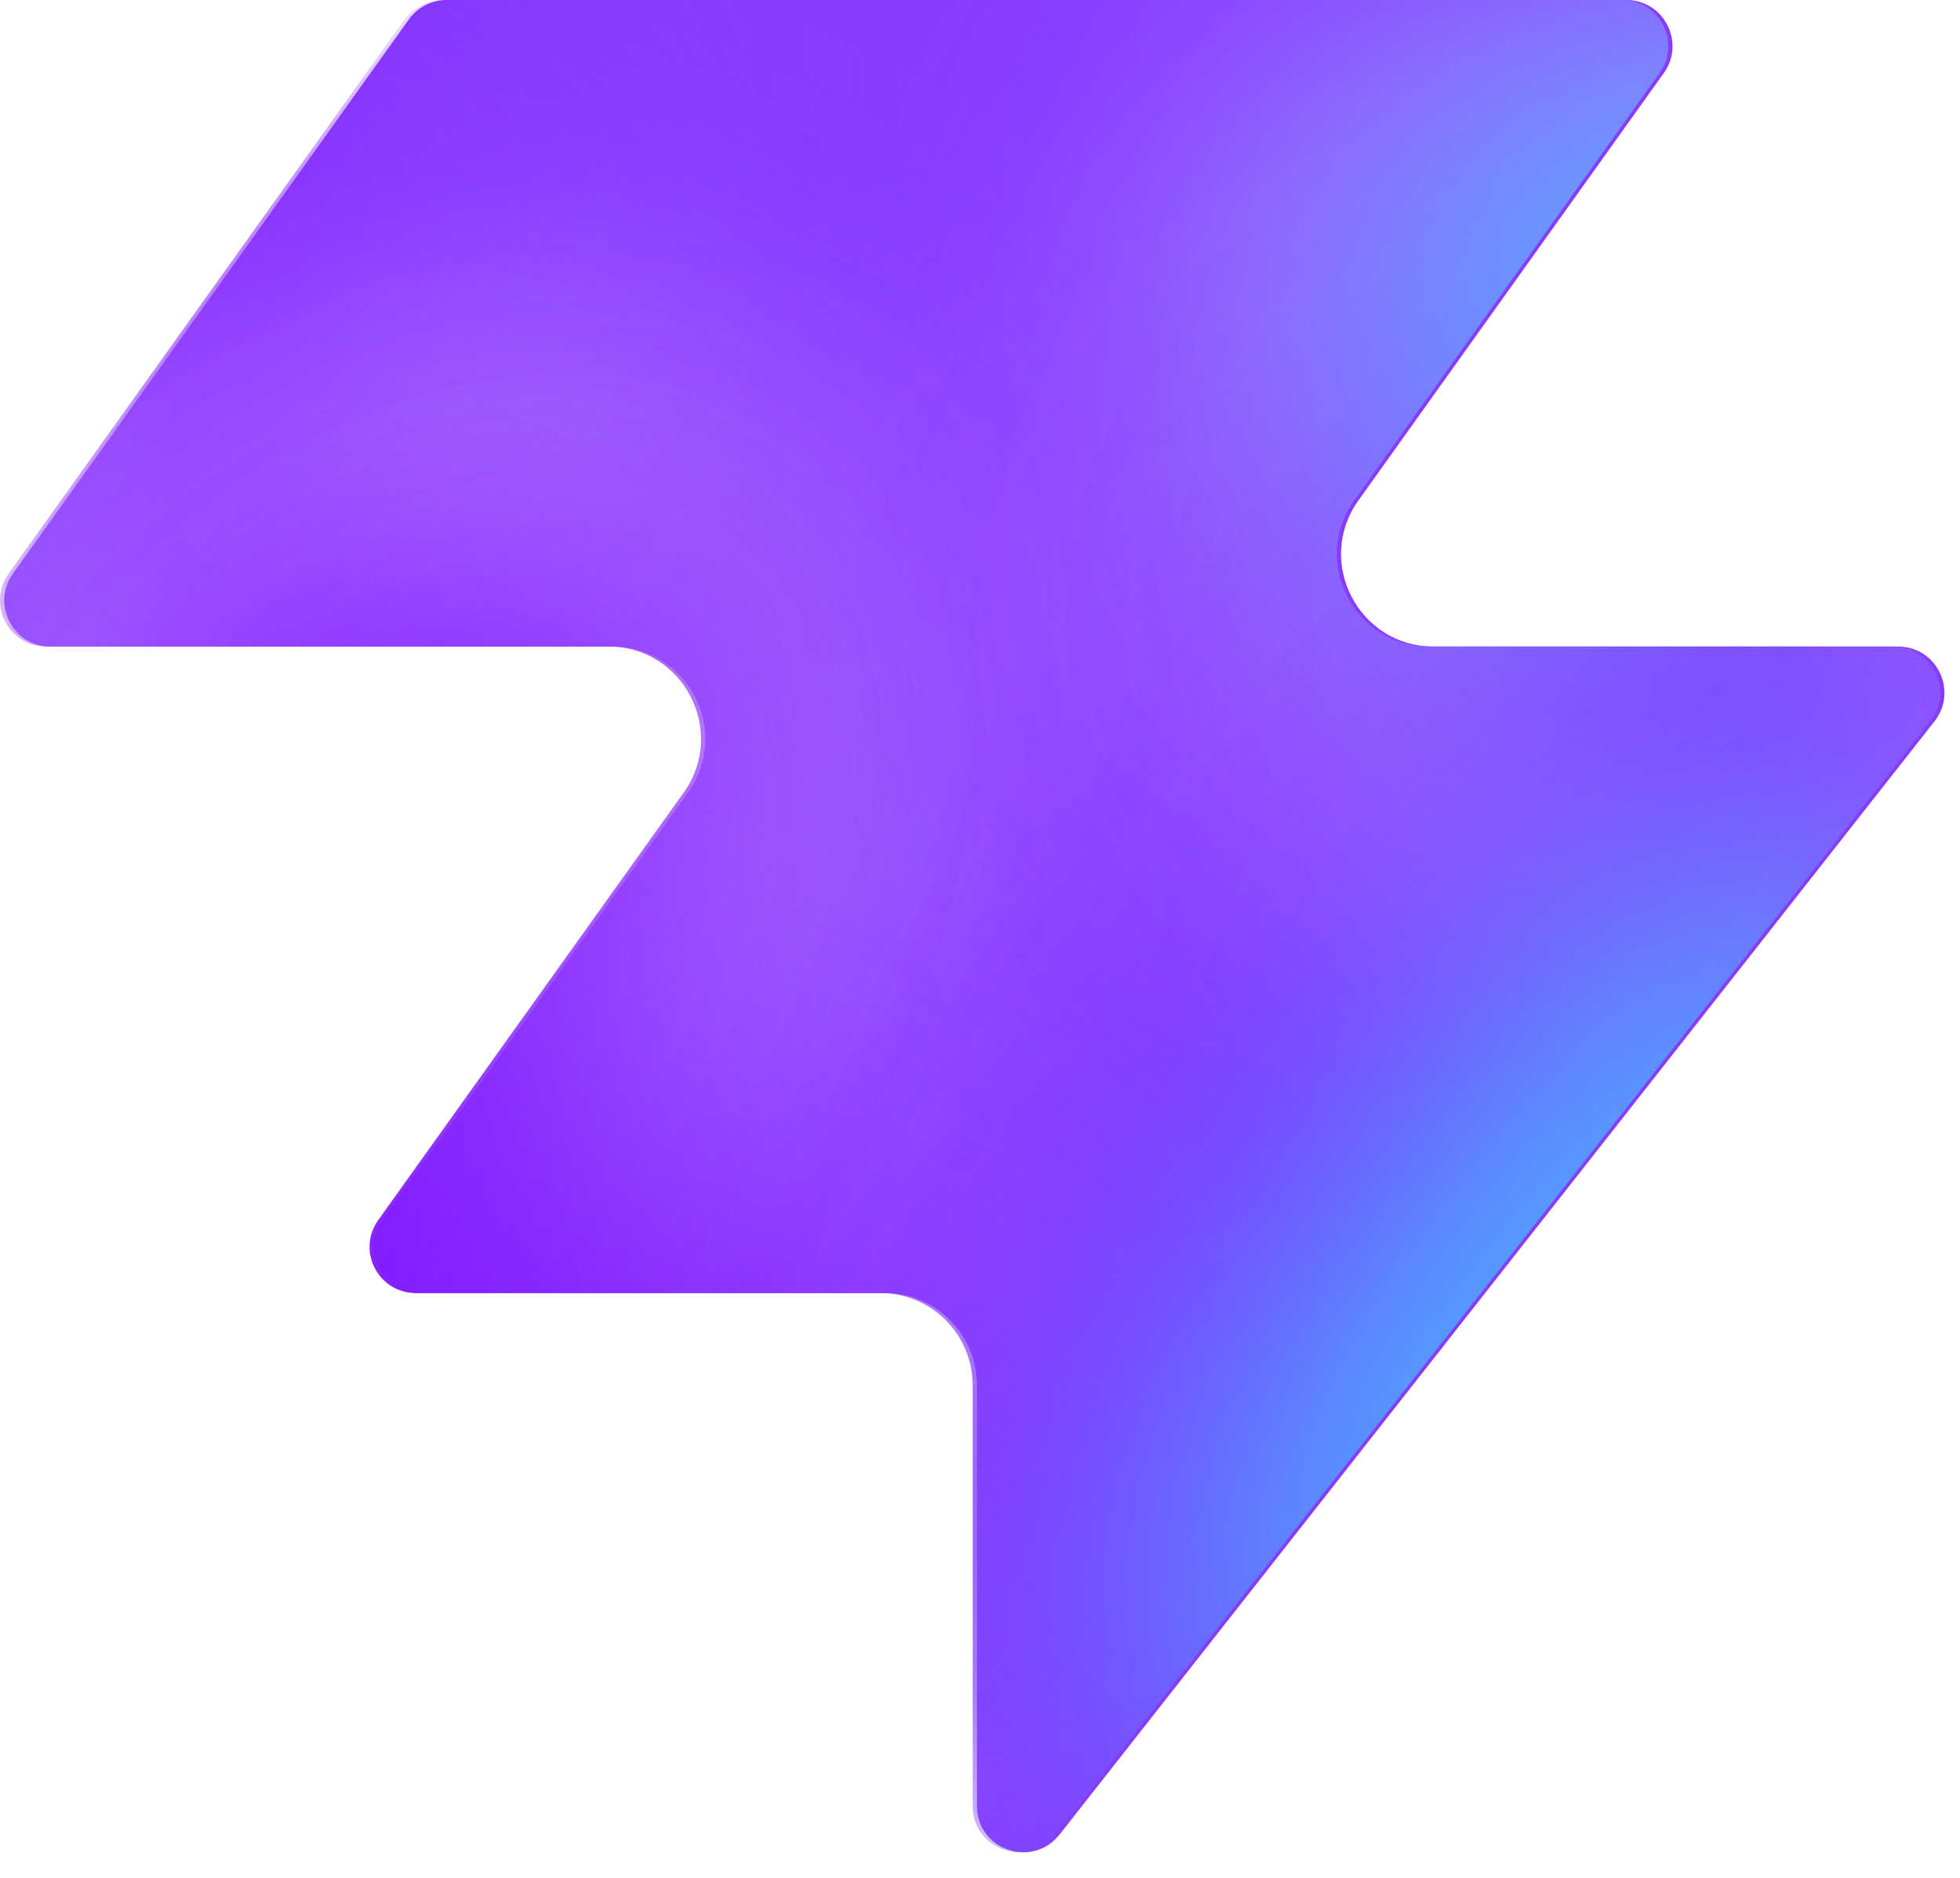
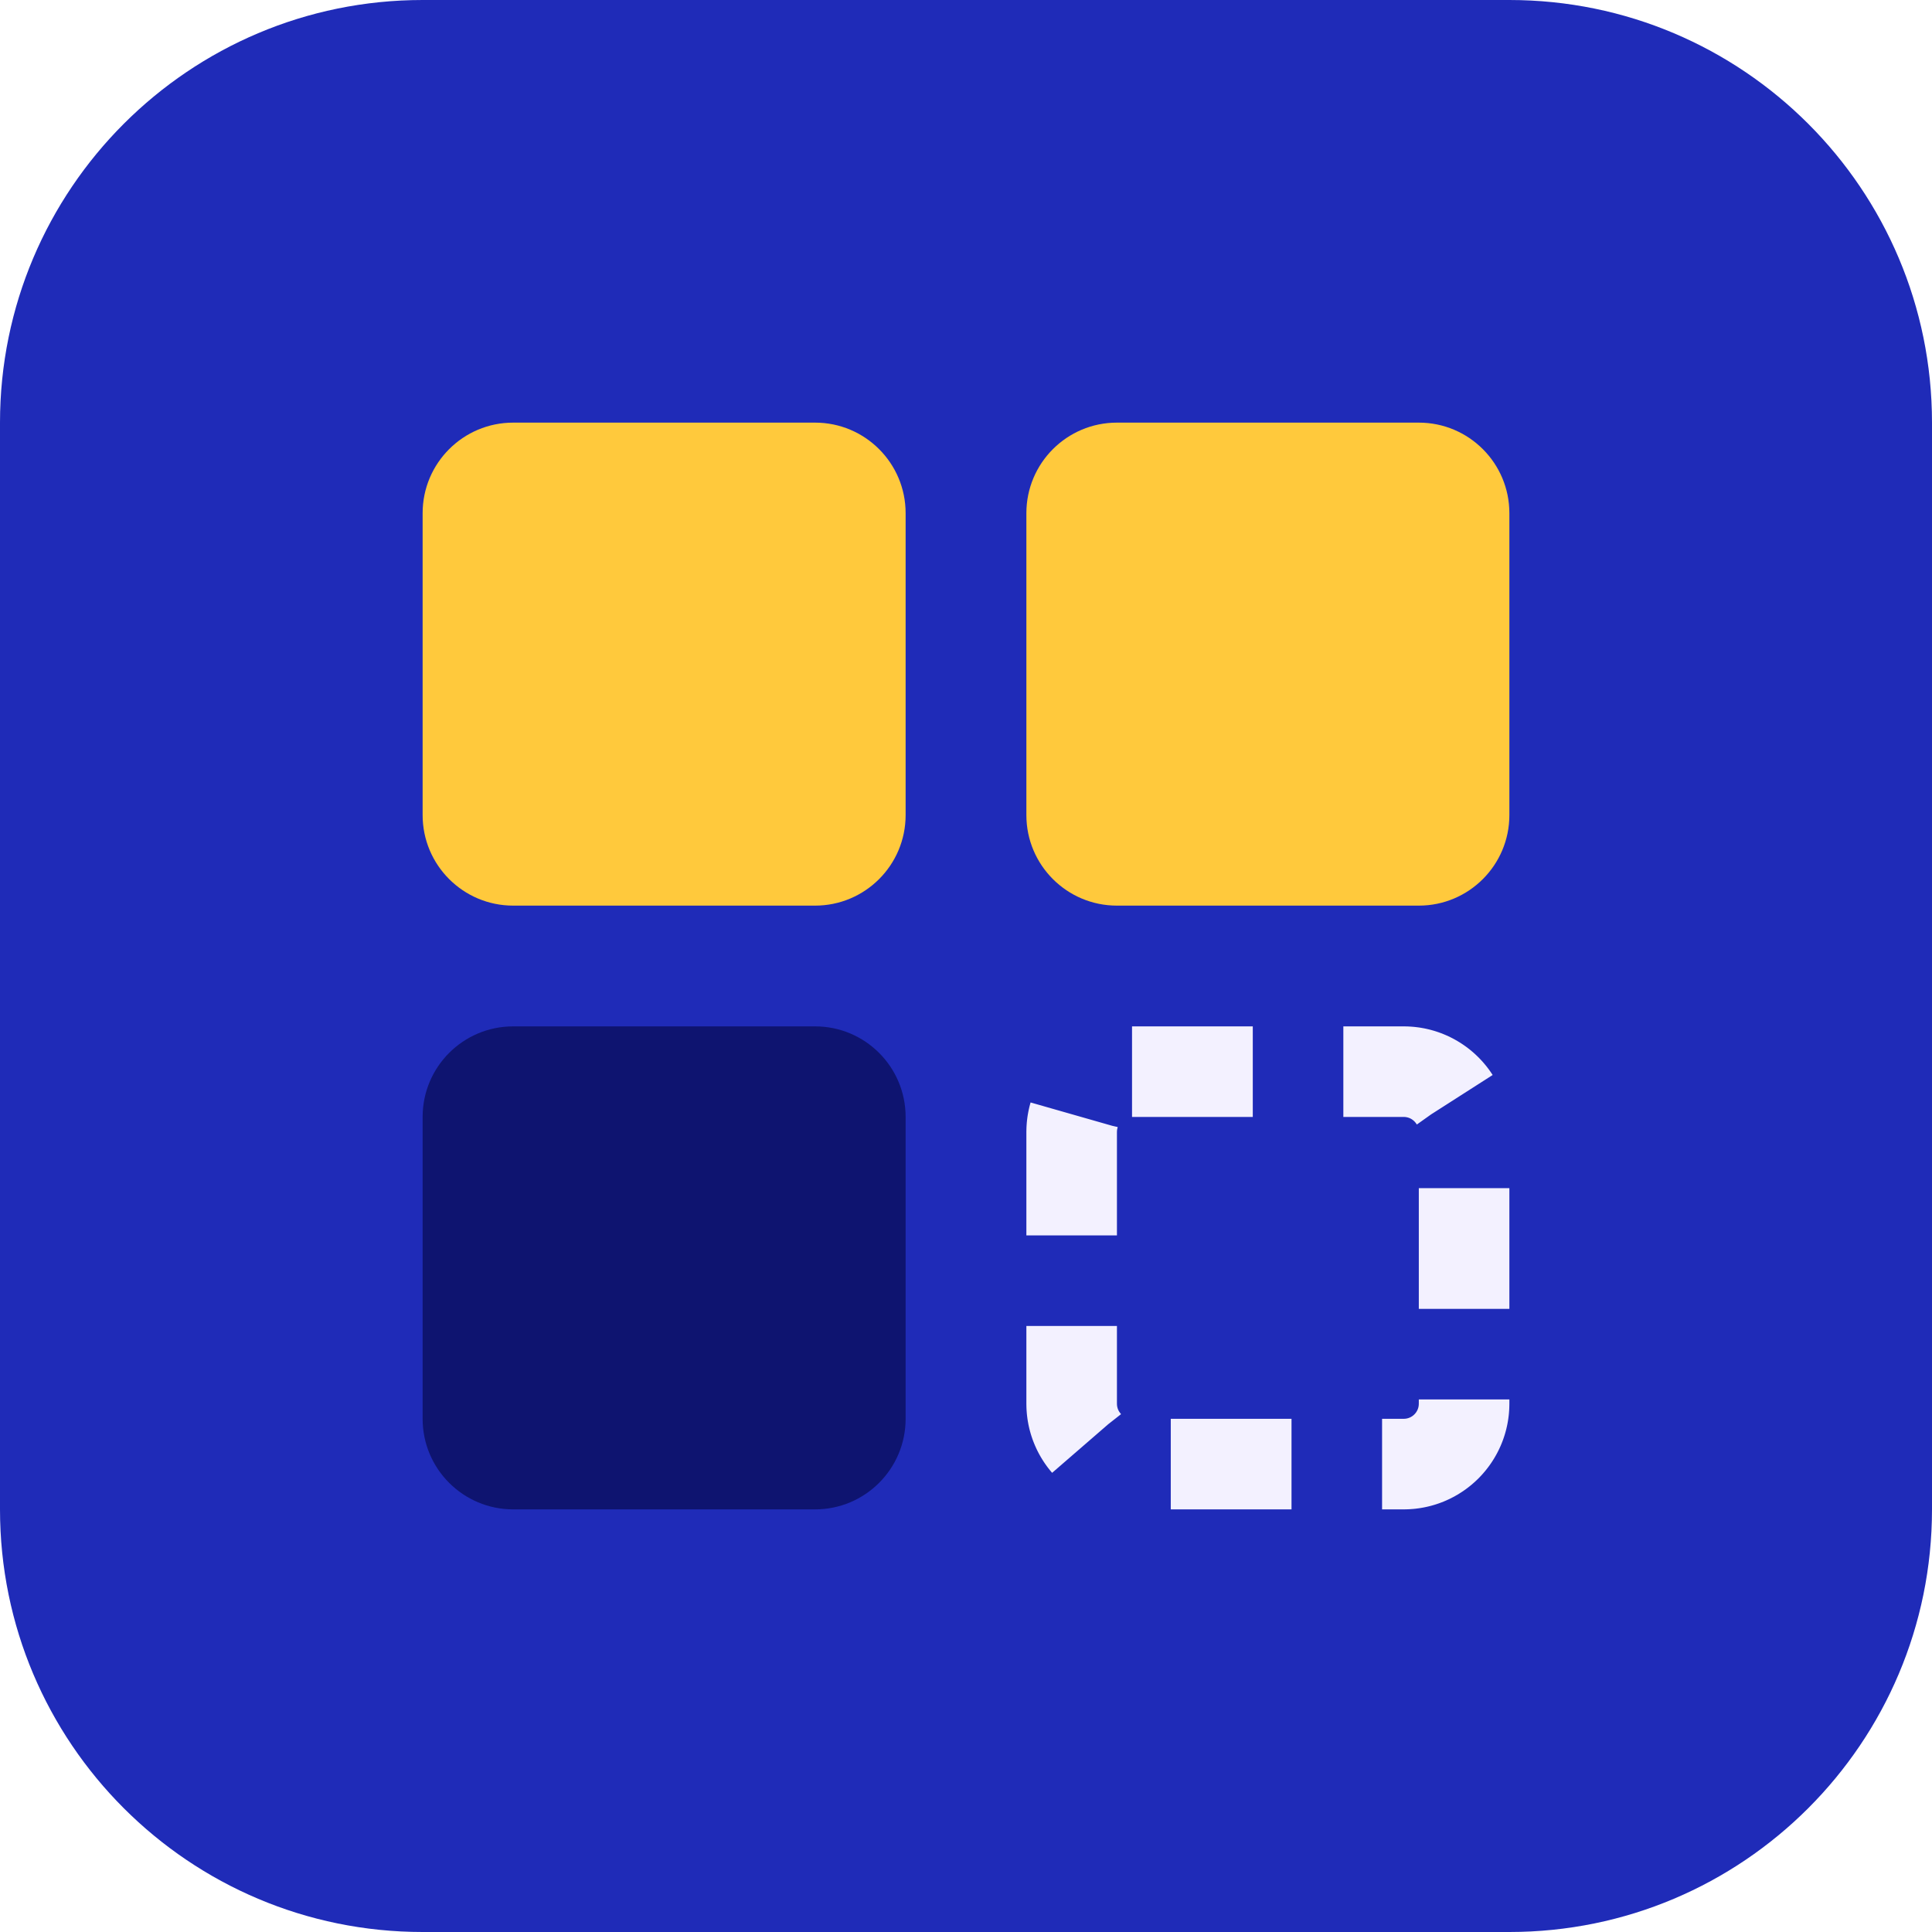
- <svg xmlns="http://www.w3.org/2000/svg" width="48" height="46" fill="none" viewBox="0 0 48 46">
-   <path fill="#863bff" d="M25.946 44.938c-.664.845-2.021.375-2.021-.698V33.937a2.26 2.26 0 0 0-2.262-2.262H10.287c-.92 0-1.456-1.04-.92-1.788l7.48-10.471c1.07-1.497 0-3.578-1.842-3.578H1.237c-.92 0-1.456-1.04-.92-1.788L10.013.474c.214-.297.556-.474.92-.474h28.894c.92 0 1.456 1.04.92 1.788l-7.48 10.471c-1.07 1.498 0 3.579 1.842 3.579h11.377c.943 0 1.473 1.088.89 1.83L25.947 44.94z" style="fill:#863bff;fill:color(display-p3 .525 .23 1);fill-opacity:1" />
-   <mask id="a" width="48" height="46" x="0" y="0" maskUnits="userSpaceOnUse" style="mask-type:alpha">
-     <path fill="#000" d="M25.842 44.938c-.664.844-2.021.375-2.021-.698V33.937a2.26 2.26 0 0 0-2.262-2.262H10.183c-.92 0-1.456-1.04-.92-1.788l7.48-10.471c1.07-1.498 0-3.579-1.842-3.579H1.133c-.92 0-1.456-1.04-.92-1.787L9.91.473c.214-.297.556-.474.92-.474h28.894c.92 0 1.456 1.04.92 1.788l-7.48 10.471c-1.07 1.498 0 3.578 1.842 3.578h11.377c.943 0 1.473 1.088.89 1.832L25.843 44.94z" style="fill:#000;fill-opacity:1" />
-   </mask>
-   <g mask="url(#a)">
-     <g filter="url(#b)">
-       <ellipse cx="5.508" cy="14.704" fill="#ede6ff" rx="5.508" ry="14.704" style="fill:#ede6ff;fill:color(display-p3 .927 .903 1);fill-opacity:1" transform="matrix(.00324 1 1 -.00324 -4.47 31.516)" />
-     </g>
-     <g filter="url(#c)">
-       <ellipse cx="10.399" cy="29.851" fill="#ede6ff" rx="10.399" ry="29.851" style="fill:#ede6ff;fill:color(display-p3 .927 .903 1);fill-opacity:1" transform="matrix(.00324 1 1 -.00324 -39.328 7.883)" />
-     </g>
-     <g filter="url(#d)">
-       <ellipse cx="5.508" cy="30.487" fill="#7e14ff" rx="5.508" ry="30.487" style="fill:#7e14ff;fill:color(display-p3 .492 .077 1);fill-opacity:1" transform="rotate(89.814 -25.913 -14.639)scale(1 -1)" />
-     </g>
-     <g filter="url(#e)">
-       <ellipse cx="5.508" cy="30.599" fill="#7e14ff" rx="5.508" ry="30.599" style="fill:#7e14ff;fill:color(display-p3 .492 .077 1);fill-opacity:1" transform="rotate(89.814 -32.644 -3.334)scale(1 -1)" />
-     </g>
-     <g filter="url(#f)">
-       <ellipse cx="5.508" cy="30.599" fill="#7e14ff" rx="5.508" ry="30.599" style="fill:#7e14ff;fill:color(display-p3 .492 .077 1);fill-opacity:1" transform="matrix(.00324 1 1 -.00324 -34.34 30.47)" />
-     </g>
-     <g filter="url(#g)">
-       <ellipse cx="14.072" cy="22.078" fill="#ede6ff" rx="14.072" ry="22.078" style="fill:#ede6ff;fill:color(display-p3 .927 .903 1);fill-opacity:1" transform="rotate(93.35 24.506 48.493)scale(-1 1)" />
-     </g>
-     <g filter="url(#h)">
-       <ellipse cx="3.47" cy="21.501" fill="#7e14ff" rx="3.47" ry="21.501" style="fill:#7e14ff;fill:color(display-p3 .492 .077 1);fill-opacity:1" transform="rotate(89.009 28.708 47.59)scale(-1 1)" />
-     </g>
-     <g filter="url(#i)">
-       <ellipse cx="3.47" cy="21.501" fill="#7e14ff" rx="3.47" ry="21.501" style="fill:#7e14ff;fill:color(display-p3 .492 .077 1);fill-opacity:1" transform="rotate(89.009 28.708 47.59)scale(-1 1)" />
-     </g>
-     <g filter="url(#j)">
-       <ellipse cx=".387" cy="8.972" fill="#7e14ff" rx="4.407" ry="29.108" style="fill:#7e14ff;fill:color(display-p3 .492 .077 1);fill-opacity:1" transform="rotate(39.51 .387 8.972)" />
-     </g>
-     <g filter="url(#k)">
-       <ellipse cx="47.523" cy="-6.092" fill="#7e14ff" rx="4.407" ry="29.108" style="fill:#7e14ff;fill:color(display-p3 .492 .077 1);fill-opacity:1" transform="rotate(37.892 47.523 -6.092)" />
-     </g>
-     <g filter="url(#l)">
-       <ellipse cx="41.412" cy="6.333" fill="#47bfff" rx="5.971" ry="9.665" style="fill:#47bfff;fill:color(display-p3 .28 .748 1);fill-opacity:1" transform="rotate(37.892 41.412 6.333)" />
-     </g>
-     <g filter="url(#m)">
-       <ellipse cx="-1.879" cy="38.332" fill="#7e14ff" rx="4.407" ry="29.108" style="fill:#7e14ff;fill:color(display-p3 .492 .077 1);fill-opacity:1" transform="rotate(37.892 -1.88 38.332)" />
-     </g>
-     <g filter="url(#n)">
-       <ellipse cx="-1.879" cy="38.332" fill="#7e14ff" rx="4.407" ry="29.108" style="fill:#7e14ff;fill:color(display-p3 .492 .077 1);fill-opacity:1" transform="rotate(37.892 -1.88 38.332)" />
-     </g>
-     <g filter="url(#o)">
-       <ellipse cx="35.651" cy="29.907" fill="#7e14ff" rx="4.407" ry="29.108" style="fill:#7e14ff;fill:color(display-p3 .492 .077 1);fill-opacity:1" transform="rotate(37.892 35.651 29.907)" />
-     </g>
-     <g filter="url(#p)">
-       <ellipse cx="38.418" cy="32.4" fill="#47bfff" rx="5.971" ry="15.297" style="fill:#47bfff;fill:color(display-p3 .28 .748 1);fill-opacity:1" transform="rotate(37.892 38.418 32.4)" />
-     </g>
-   </g>
-   <defs>
-     <filter id="b" width="60.045" height="41.654" x="-19.77" y="16.149" color-interpolation-filters="sRGB" filterUnits="userSpaceOnUse">
-       <feFlood flood-opacity="0" result="BackgroundImageFix" />
-       <feBlend in="SourceGraphic" in2="BackgroundImageFix" result="shape" />
-       <feGaussianBlur result="effect1_foregroundBlur_2002_17158" stdDeviation="7.659" />
-     </filter>
-     <filter id="c" width="90.34" height="51.437" x="-54.613" y="-7.533" color-interpolation-filters="sRGB" filterUnits="userSpaceOnUse">
-       <feFlood flood-opacity="0" result="BackgroundImageFix" />
-       <feBlend in="SourceGraphic" in2="BackgroundImageFix" result="shape" />
-       <feGaussianBlur result="effect1_foregroundBlur_2002_17158" stdDeviation="7.659" />
-     </filter>
-     <filter id="d" width="79.355" height="29.4" x="-49.64" y="2.03" color-interpolation-filters="sRGB" filterUnits="userSpaceOnUse">
-       <feFlood flood-opacity="0" result="BackgroundImageFix" />
-       <feBlend in="SourceGraphic" in2="BackgroundImageFix" result="shape" />
-       <feGaussianBlur result="effect1_foregroundBlur_2002_17158" stdDeviation="4.596" />
-     </filter>
-     <filter id="e" width="79.579" height="29.4" x="-45.045" y="20.029" color-interpolation-filters="sRGB" filterUnits="userSpaceOnUse">
-       <feFlood flood-opacity="0" result="BackgroundImageFix" />
-       <feBlend in="SourceGraphic" in2="BackgroundImageFix" result="shape" />
-       <feGaussianBlur result="effect1_foregroundBlur_2002_17158" stdDeviation="4.596" />
-     </filter>
-     <filter id="f" width="79.579" height="29.4" x="-43.513" y="21.178" color-interpolation-filters="sRGB" filterUnits="userSpaceOnUse">
-       <feFlood flood-opacity="0" result="BackgroundImageFix" />
-       <feBlend in="SourceGraphic" in2="BackgroundImageFix" result="shape" />
-       <feGaussianBlur result="effect1_foregroundBlur_2002_17158" stdDeviation="4.596" />
-     </filter>
-     <filter id="g" width="74.749" height="58.852" x="15.756" y="-17.901" color-interpolation-filters="sRGB" filterUnits="userSpaceOnUse">
-       <feFlood flood-opacity="0" result="BackgroundImageFix" />
-       <feBlend in="SourceGraphic" in2="BackgroundImageFix" result="shape" />
-       <feGaussianBlur result="effect1_foregroundBlur_2002_17158" stdDeviation="7.659" />
-     </filter>
-     <filter id="h" width="61.377" height="25.362" x="23.548" y="2.284" color-interpolation-filters="sRGB" filterUnits="userSpaceOnUse">
-       <feFlood flood-opacity="0" result="BackgroundImageFix" />
-       <feBlend in="SourceGraphic" in2="BackgroundImageFix" result="shape" />
-       <feGaussianBlur result="effect1_foregroundBlur_2002_17158" stdDeviation="4.596" />
-     </filter>
-     <filter id="i" width="61.377" height="25.362" x="23.548" y="2.284" color-interpolation-filters="sRGB" filterUnits="userSpaceOnUse">
-       <feFlood flood-opacity="0" result="BackgroundImageFix" />
-       <feBlend in="SourceGraphic" in2="BackgroundImageFix" result="shape" />
-       <feGaussianBlur result="effect1_foregroundBlur_2002_17158" stdDeviation="4.596" />
-     </filter>
-     <filter id="j" width="56.045" height="63.649" x="-27.636" y="-22.853" color-interpolation-filters="sRGB" filterUnits="userSpaceOnUse">
-       <feFlood flood-opacity="0" result="BackgroundImageFix" />
-       <feBlend in="SourceGraphic" in2="BackgroundImageFix" result="shape" />
-       <feGaussianBlur result="effect1_foregroundBlur_2002_17158" stdDeviation="4.596" />
-     </filter>
-     <filter id="k" width="54.814" height="64.646" x="20.116" y="-38.415" color-interpolation-filters="sRGB" filterUnits="userSpaceOnUse">
-       <feFlood flood-opacity="0" result="BackgroundImageFix" />
-       <feBlend in="SourceGraphic" in2="BackgroundImageFix" result="shape" />
-       <feGaussianBlur result="effect1_foregroundBlur_2002_17158" stdDeviation="4.596" />
-     </filter>
-     <filter id="l" width="33.541" height="35.313" x="24.641" y="-11.323" color-interpolation-filters="sRGB" filterUnits="userSpaceOnUse">
-       <feFlood flood-opacity="0" result="BackgroundImageFix" />
-       <feBlend in="SourceGraphic" in2="BackgroundImageFix" result="shape" />
-       <feGaussianBlur result="effect1_foregroundBlur_2002_17158" stdDeviation="4.596" />
-     </filter>
-     <filter id="m" width="54.814" height="64.646" x="-29.286" y="6.009" color-interpolation-filters="sRGB" filterUnits="userSpaceOnUse">
-       <feFlood flood-opacity="0" result="BackgroundImageFix" />
-       <feBlend in="SourceGraphic" in2="BackgroundImageFix" result="shape" />
-       <feGaussianBlur result="effect1_foregroundBlur_2002_17158" stdDeviation="4.596" />
-     </filter>
-     <filter id="n" width="54.814" height="64.646" x="-29.286" y="6.009" color-interpolation-filters="sRGB" filterUnits="userSpaceOnUse">
-       <feFlood flood-opacity="0" result="BackgroundImageFix" />
-       <feBlend in="SourceGraphic" in2="BackgroundImageFix" result="shape" />
-       <feGaussianBlur result="effect1_foregroundBlur_2002_17158" stdDeviation="4.596" />
-     </filter>
-     <filter id="o" width="54.814" height="64.646" x="8.244" y="-2.416" color-interpolation-filters="sRGB" filterUnits="userSpaceOnUse">
-       <feFlood flood-opacity="0" result="BackgroundImageFix" />
-       <feBlend in="SourceGraphic" in2="BackgroundImageFix" result="shape" />
-       <feGaussianBlur result="effect1_foregroundBlur_2002_17158" stdDeviation="4.596" />
-     </filter>
-     <filter id="p" width="39.409" height="43.623" x="18.713" y="10.588" color-interpolation-filters="sRGB" filterUnits="userSpaceOnUse">
-       <feFlood flood-opacity="0" result="BackgroundImageFix" />
-       <feBlend in="SourceGraphic" in2="BackgroundImageFix" result="shape" />
-       <feGaussianBlur result="effect1_foregroundBlur_2002_17158" stdDeviation="4.596" />
-     </filter>
-   </defs>
+ <svg xmlns="http://www.w3.org/2000/svg" viewBox="0 0 32 32">
+   <rect width="32" height="32" rx="7" fill="#1F2BB8" />
+   <rect x="7" y="7" width="8" height="8" rx="1.5" fill="#FFC93C" />
+   <rect x="17" y="7" width="8" height="8" rx="1.5" fill="#FFC93C" />
+   <rect x="7" y="17" width="8" height="8" rx="1.5" fill="#0E1470" />
+   <rect x="17.75" y="17.75" width="6.5" height="6.5" rx="1" fill="none" stroke="#F3F1FF" stroke-width="1.5" stroke-dasharray="2 1.5" />
</svg>
